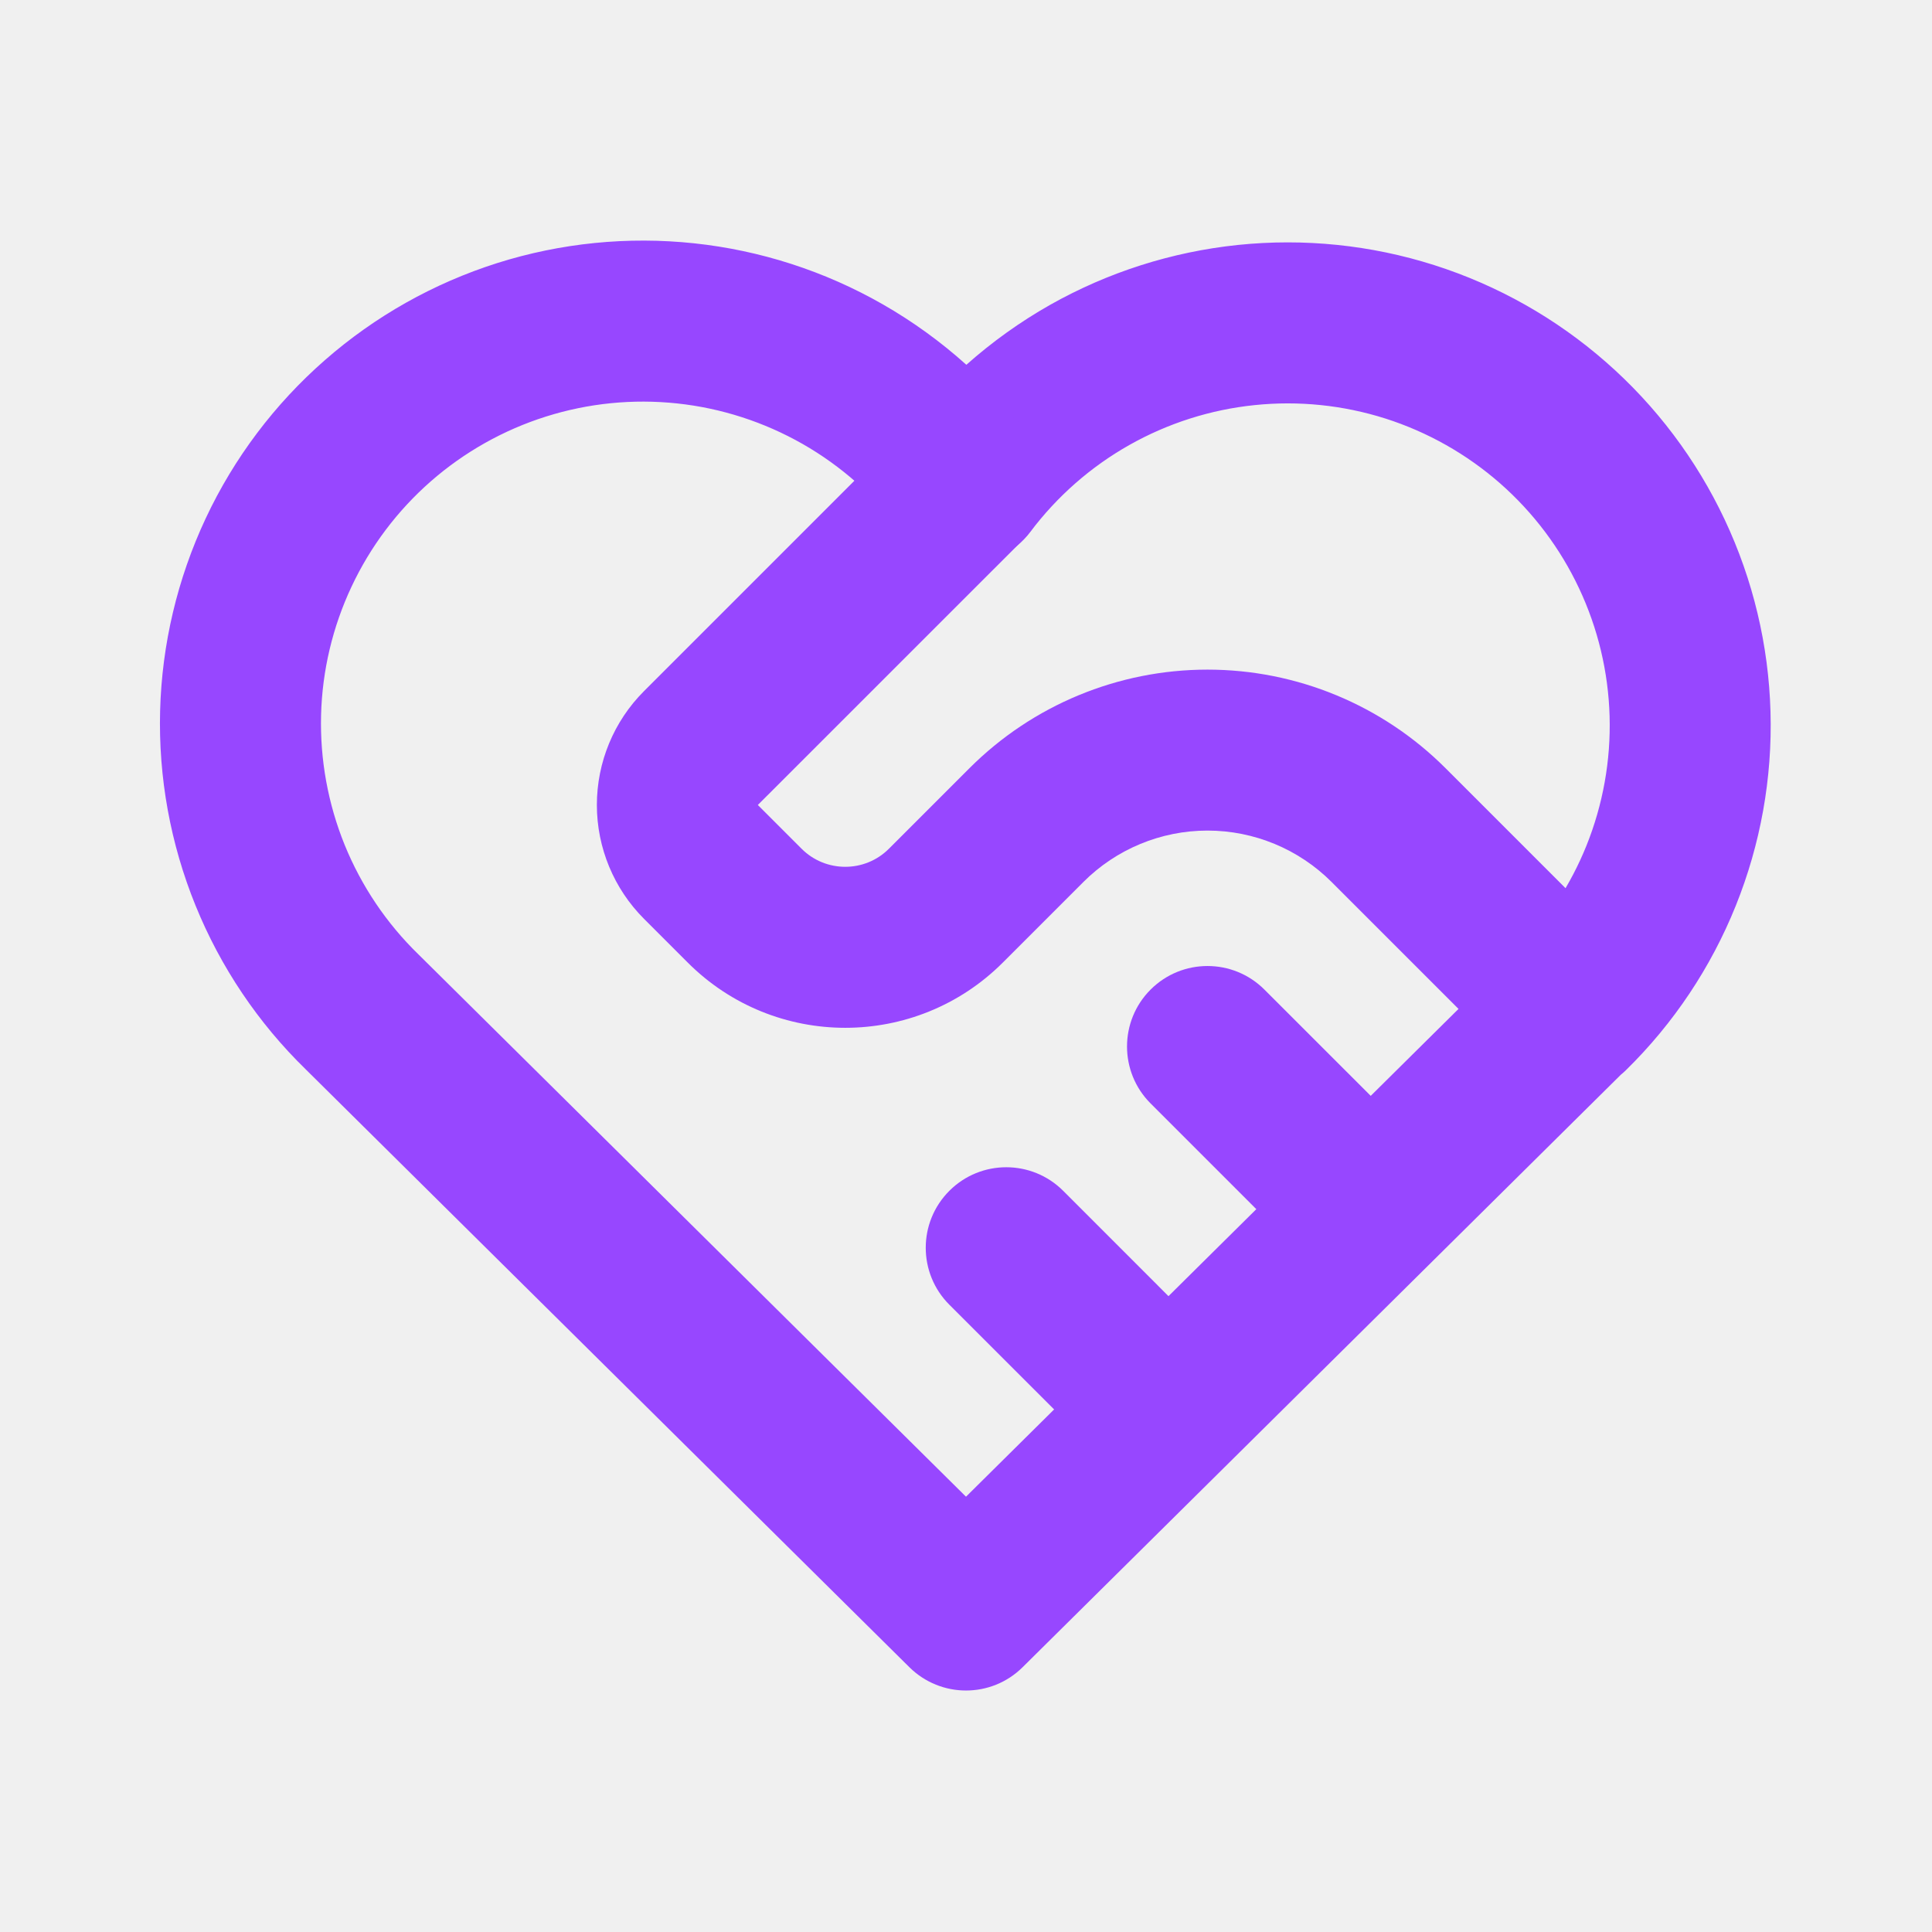
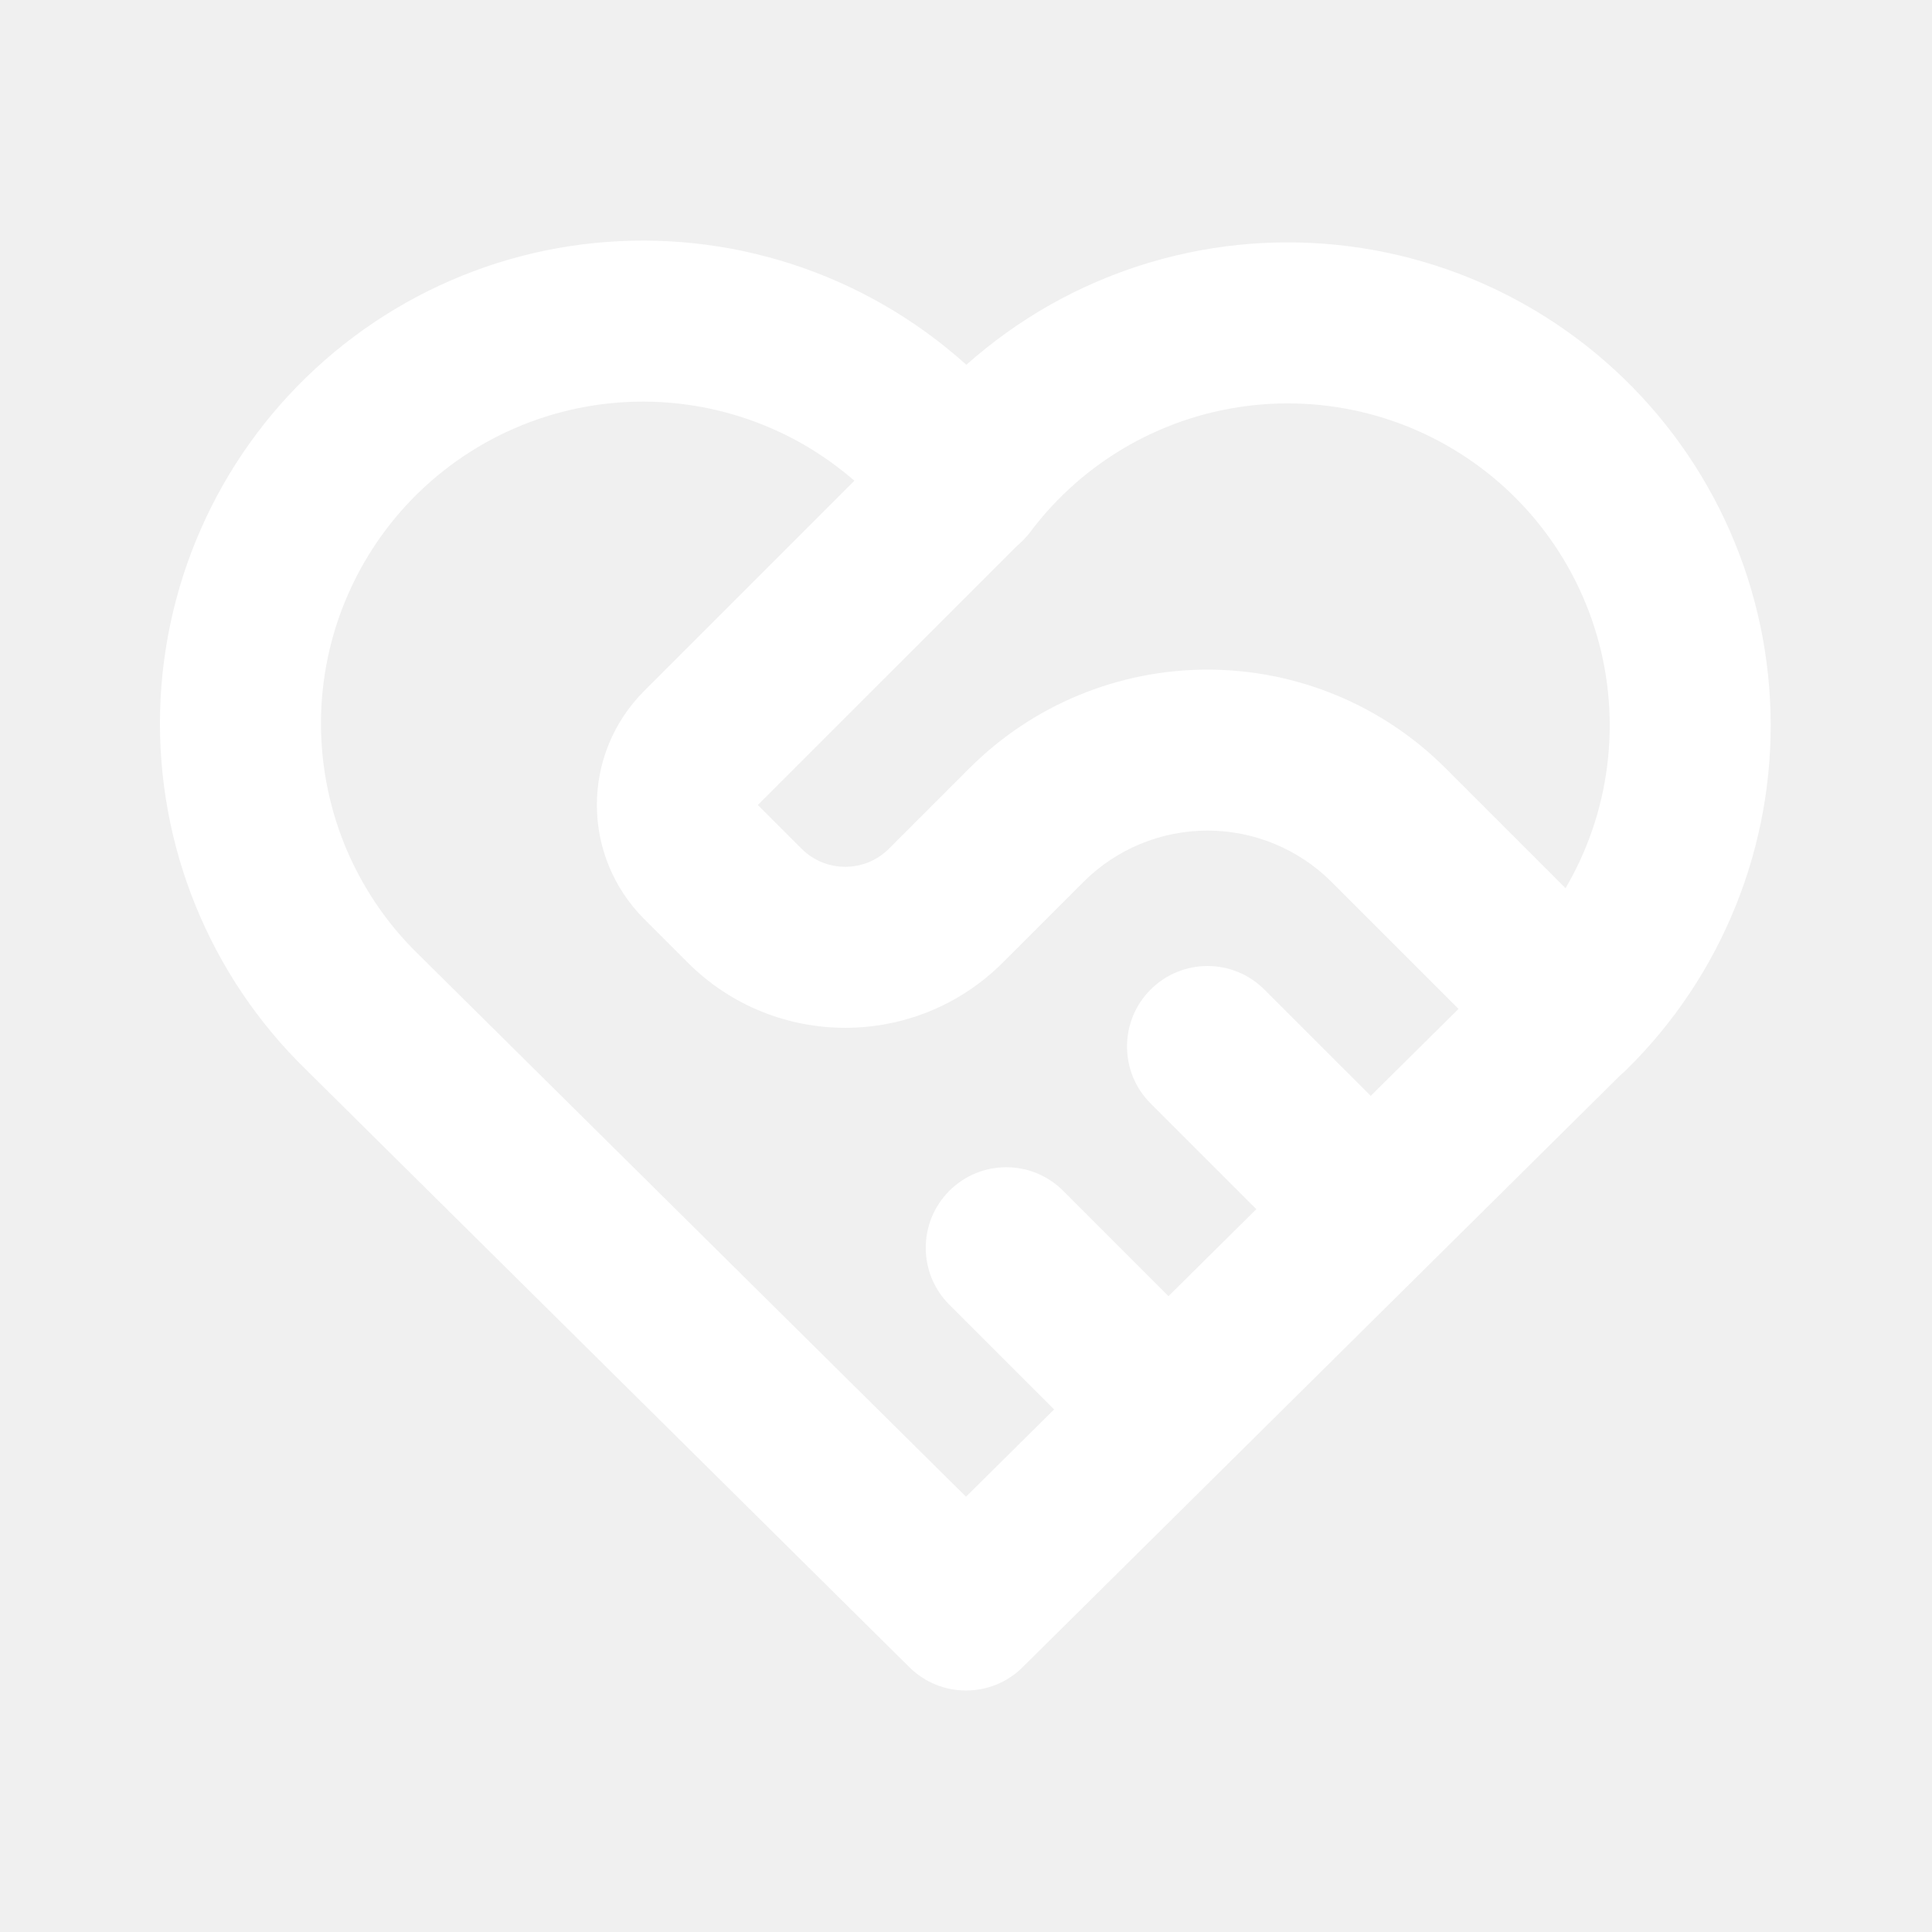
<svg xmlns="http://www.w3.org/2000/svg" width="32" height="32" viewBox="0 0 32 32" fill="none">
-   <path fill-rule="evenodd" clip-rule="evenodd" d="M11.215 6.682C10.483 6.604 9.743 6.678 9.041 6.9C8.339 7.122 7.69 7.487 7.136 7.972C6.582 8.457 6.135 9.051 5.822 9.718C5.509 10.384 5.337 11.108 5.318 11.844C5.299 12.58 5.432 13.312 5.709 13.995C5.987 14.677 6.402 15.294 6.93 15.807L6.938 15.815L16 24.79L25.062 15.815C25.09 15.788 25.118 15.762 25.147 15.738C25.632 15.24 26.016 14.653 26.276 14.008C26.55 13.327 26.681 12.597 26.66 11.863C26.639 11.129 26.467 10.408 26.154 9.744C25.842 9.08 25.395 8.487 24.843 8.003C24.291 7.52 23.645 7.155 22.946 6.932C22.247 6.71 21.509 6.634 20.779 6.71C20.049 6.785 19.342 7.011 18.703 7.372C18.064 7.733 17.507 8.223 17.066 8.809C16.813 9.145 16.417 9.343 15.996 9.341C15.576 9.34 15.181 9.141 14.93 8.803C14.491 8.213 13.934 7.719 13.295 7.354C12.655 6.989 11.947 6.76 11.215 6.682ZM26.846 17.801L16.938 27.614C16.419 28.129 15.582 28.129 15.062 27.614L5.066 17.714C4.276 16.945 3.654 16.02 3.239 14.999C2.823 13.976 2.623 12.878 2.652 11.774C2.681 10.67 2.939 9.584 3.408 8.584C3.877 7.585 4.549 6.693 5.38 5.966C6.211 5.238 7.183 4.691 8.236 4.357C9.289 4.024 10.4 3.913 11.498 4.03C12.596 4.147 13.658 4.49 14.617 5.038C15.116 5.323 15.581 5.66 16.006 6.042C16.43 5.665 16.894 5.332 17.39 5.051C18.349 4.509 19.409 4.171 20.504 4.057C21.599 3.944 22.706 4.057 23.755 4.391C24.804 4.725 25.773 5.272 26.601 5.998C27.429 6.723 28.098 7.612 28.567 8.608C29.036 9.604 29.294 10.687 29.325 11.787C29.357 12.888 29.16 13.983 28.749 15.004C28.338 16.025 27.72 16.951 26.934 17.722C26.906 17.75 26.877 17.776 26.846 17.801Z" fill="#9747FF" />
-   <path fill-rule="evenodd" clip-rule="evenodd" d="M16.943 7.057C17.464 7.578 17.464 8.422 16.943 8.943L12.552 13.333L13.276 14.057C13.675 14.457 14.325 14.457 14.724 14.057L16.057 12.724C17.103 11.678 18.521 11.091 20 11.091C21.479 11.091 22.897 11.678 23.943 12.724L26.943 15.724C27.464 16.245 27.464 17.089 26.943 17.61C26.422 18.13 25.578 18.13 25.057 17.61L22.057 14.61C21.512 14.064 20.772 13.757 20 13.757C19.229 13.757 18.488 14.064 17.943 14.61L16.61 15.943C15.169 17.384 12.831 17.384 11.391 15.943L10.667 15.219C10.167 14.719 9.886 14.04 9.886 13.333C9.886 12.626 10.166 11.948 10.666 11.448L15.057 7.057C15.578 6.537 16.422 6.537 16.943 7.057Z" fill="#9747FF" />
-   <path fill-rule="evenodd" clip-rule="evenodd" d="M15.724 19.724C16.245 19.203 17.089 19.203 17.61 19.724L20.276 22.391C20.797 22.911 20.797 23.756 20.276 24.276C19.756 24.797 18.911 24.797 18.391 24.276L15.724 21.61C15.203 21.089 15.203 20.245 15.724 19.724Z" fill="#9747FF" />
-   <path fill-rule="evenodd" clip-rule="evenodd" d="M19.057 16.391C19.578 15.87 20.422 15.87 20.943 16.391L23.61 19.057C24.13 19.578 24.13 20.422 23.61 20.943C23.089 21.464 22.245 21.464 21.724 20.943L19.057 18.276C18.537 17.756 18.537 16.911 19.057 16.391Z" fill="#9747FF" />
+   <path fill-rule="evenodd" clip-rule="evenodd" d="M11.215 6.682C10.483 6.604 9.743 6.678 9.041 6.9C8.339 7.122 7.69 7.487 7.136 7.972C6.582 8.457 6.135 9.051 5.822 9.718C5.509 10.384 5.337 11.108 5.318 11.844C5.299 12.58 5.432 13.312 5.709 13.995C5.987 14.677 6.402 15.294 6.93 15.807L6.938 15.815L16 24.79L25.062 15.815C25.09 15.788 25.118 15.762 25.147 15.738C25.632 15.24 26.016 14.653 26.276 14.008C26.55 13.327 26.681 12.597 26.66 11.863C26.639 11.129 26.467 10.408 26.154 9.744C25.842 9.08 25.395 8.487 24.843 8.003C24.291 7.52 23.645 7.155 22.946 6.932C22.247 6.71 21.509 6.634 20.779 6.71C20.049 6.785 19.342 7.011 18.703 7.372C18.064 7.733 17.507 8.223 17.066 8.809C16.813 9.145 16.417 9.343 15.996 9.341C15.576 9.34 15.181 9.141 14.93 8.803C14.491 8.213 13.934 7.719 13.295 7.354C12.655 6.989 11.947 6.76 11.215 6.682ZM26.846 17.801L16.938 27.614C16.419 28.129 15.582 28.129 15.062 27.614L5.066 17.714C4.276 16.945 3.654 16.02 3.239 14.999C2.823 13.976 2.623 12.878 2.652 11.774C2.681 10.67 2.939 9.584 3.408 8.584C3.877 7.585 4.549 6.693 5.38 5.966C6.211 5.238 7.183 4.691 8.236 4.357C9.289 4.024 10.4 3.913 11.498 4.03C12.596 4.147 13.658 4.49 14.617 5.038C15.116 5.323 15.581 5.66 16.006 6.042C16.43 5.665 16.894 5.332 17.39 5.051C18.349 4.509 19.409 4.171 20.504 4.057C21.599 3.944 22.706 4.057 23.755 4.391C24.804 4.725 25.773 5.272 26.601 5.998C27.429 6.723 28.098 7.612 28.567 8.608C29.036 9.604 29.294 10.687 29.325 11.787C29.357 12.888 29.16 13.983 28.749 15.004C28.338 16.025 27.72 16.951 26.934 17.722C26.906 17.75 26.877 17.776 26.846 17.801Z" fill="#fff" />
+   <path fill-rule="evenodd" clip-rule="evenodd" d="M16.943 7.057C17.464 7.578 17.464 8.422 16.943 8.943L12.552 13.333L13.276 14.057C13.675 14.457 14.325 14.457 14.724 14.057L16.057 12.724C17.103 11.678 18.521 11.091 20 11.091C21.479 11.091 22.897 11.678 23.943 12.724L26.943 15.724C27.464 16.245 27.464 17.089 26.943 17.61C26.422 18.13 25.578 18.13 25.057 17.61L22.057 14.61C21.512 14.064 20.772 13.757 20 13.757C19.229 13.757 18.488 14.064 17.943 14.61L16.61 15.943C15.169 17.384 12.831 17.384 11.391 15.943L10.667 15.219C10.167 14.719 9.886 14.04 9.886 13.333C9.886 12.626 10.166 11.948 10.666 11.448L15.057 7.057C15.578 6.537 16.422 6.537 16.943 7.057Z" fill="#fff" />
+   <path fill-rule="evenodd" clip-rule="evenodd" d="M15.724 19.724C16.245 19.203 17.089 19.203 17.61 19.724L20.276 22.391C20.797 22.911 20.797 23.756 20.276 24.276C19.756 24.797 18.911 24.797 18.391 24.276L15.724 21.61C15.203 21.089 15.203 20.245 15.724 19.724Z" fill="#fff" />
+   <path fill-rule="evenodd" clip-rule="evenodd" d="M19.057 16.391C19.578 15.87 20.422 15.87 20.943 16.391L23.61 19.057C24.13 19.578 24.13 20.422 23.61 20.943C23.089 21.464 22.245 21.464 21.724 20.943L19.057 18.276C18.537 17.756 18.537 16.911 19.057 16.391Z" fill="#fff" />
</svg>
